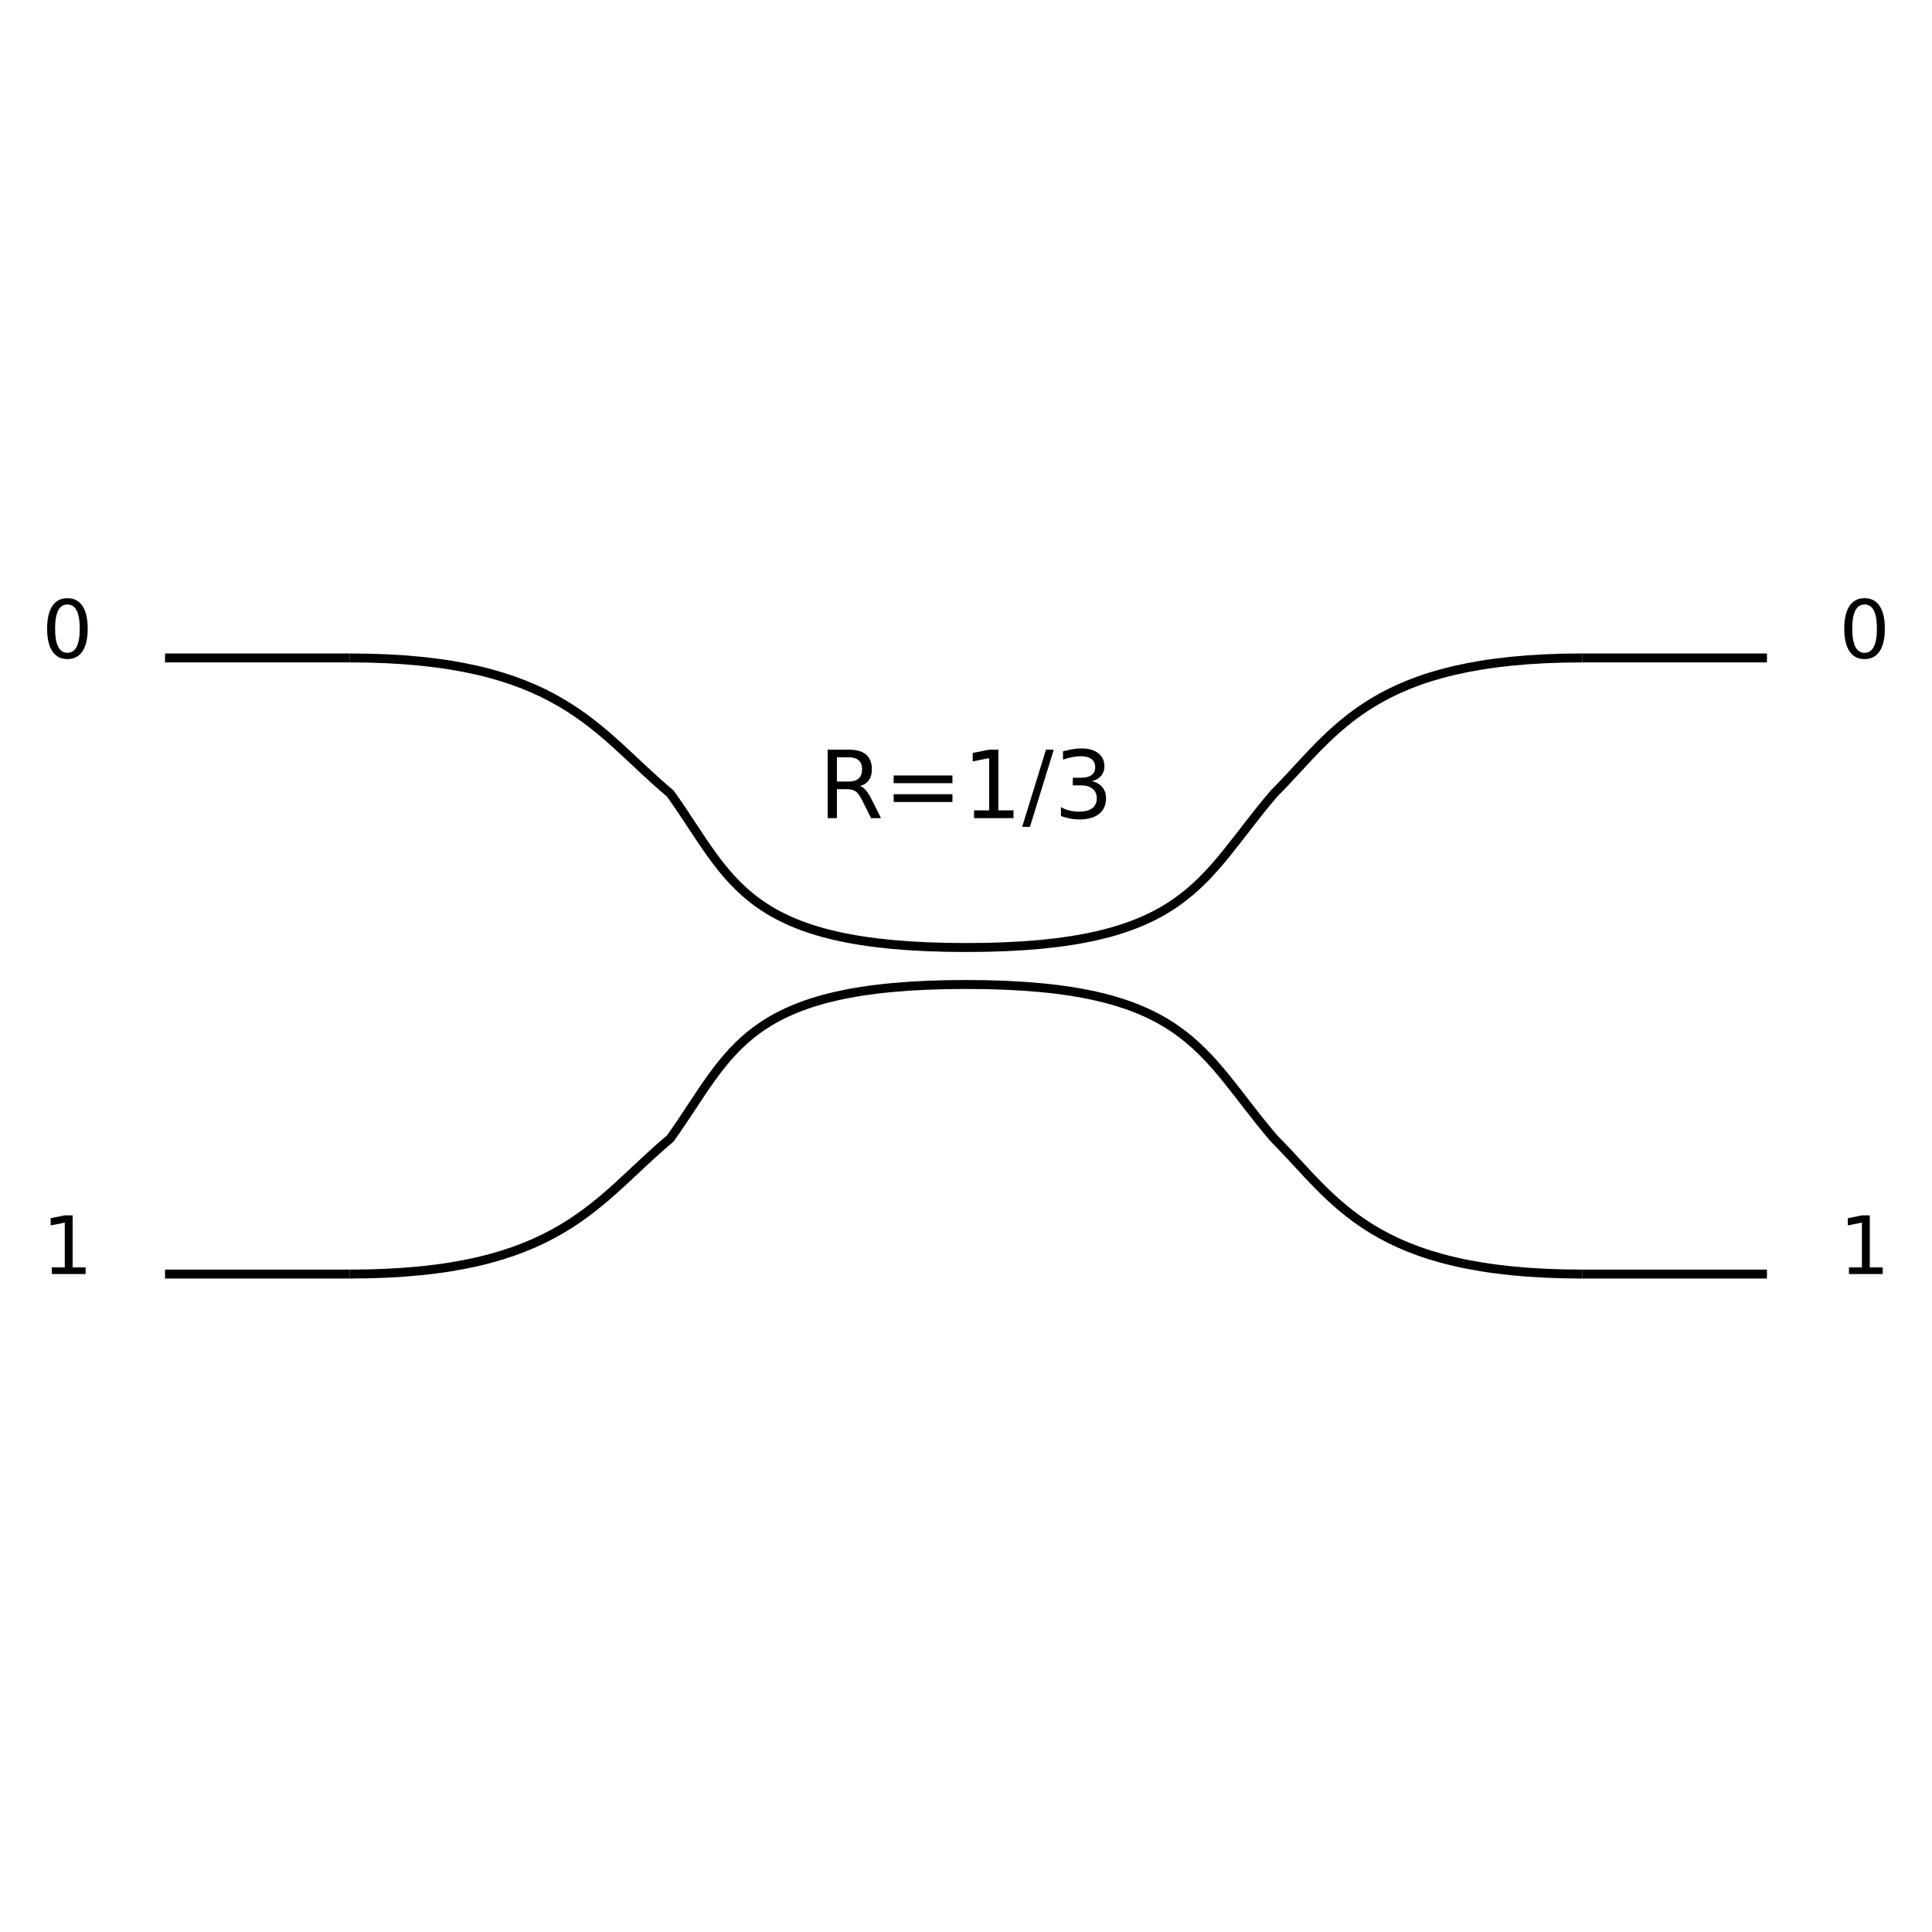
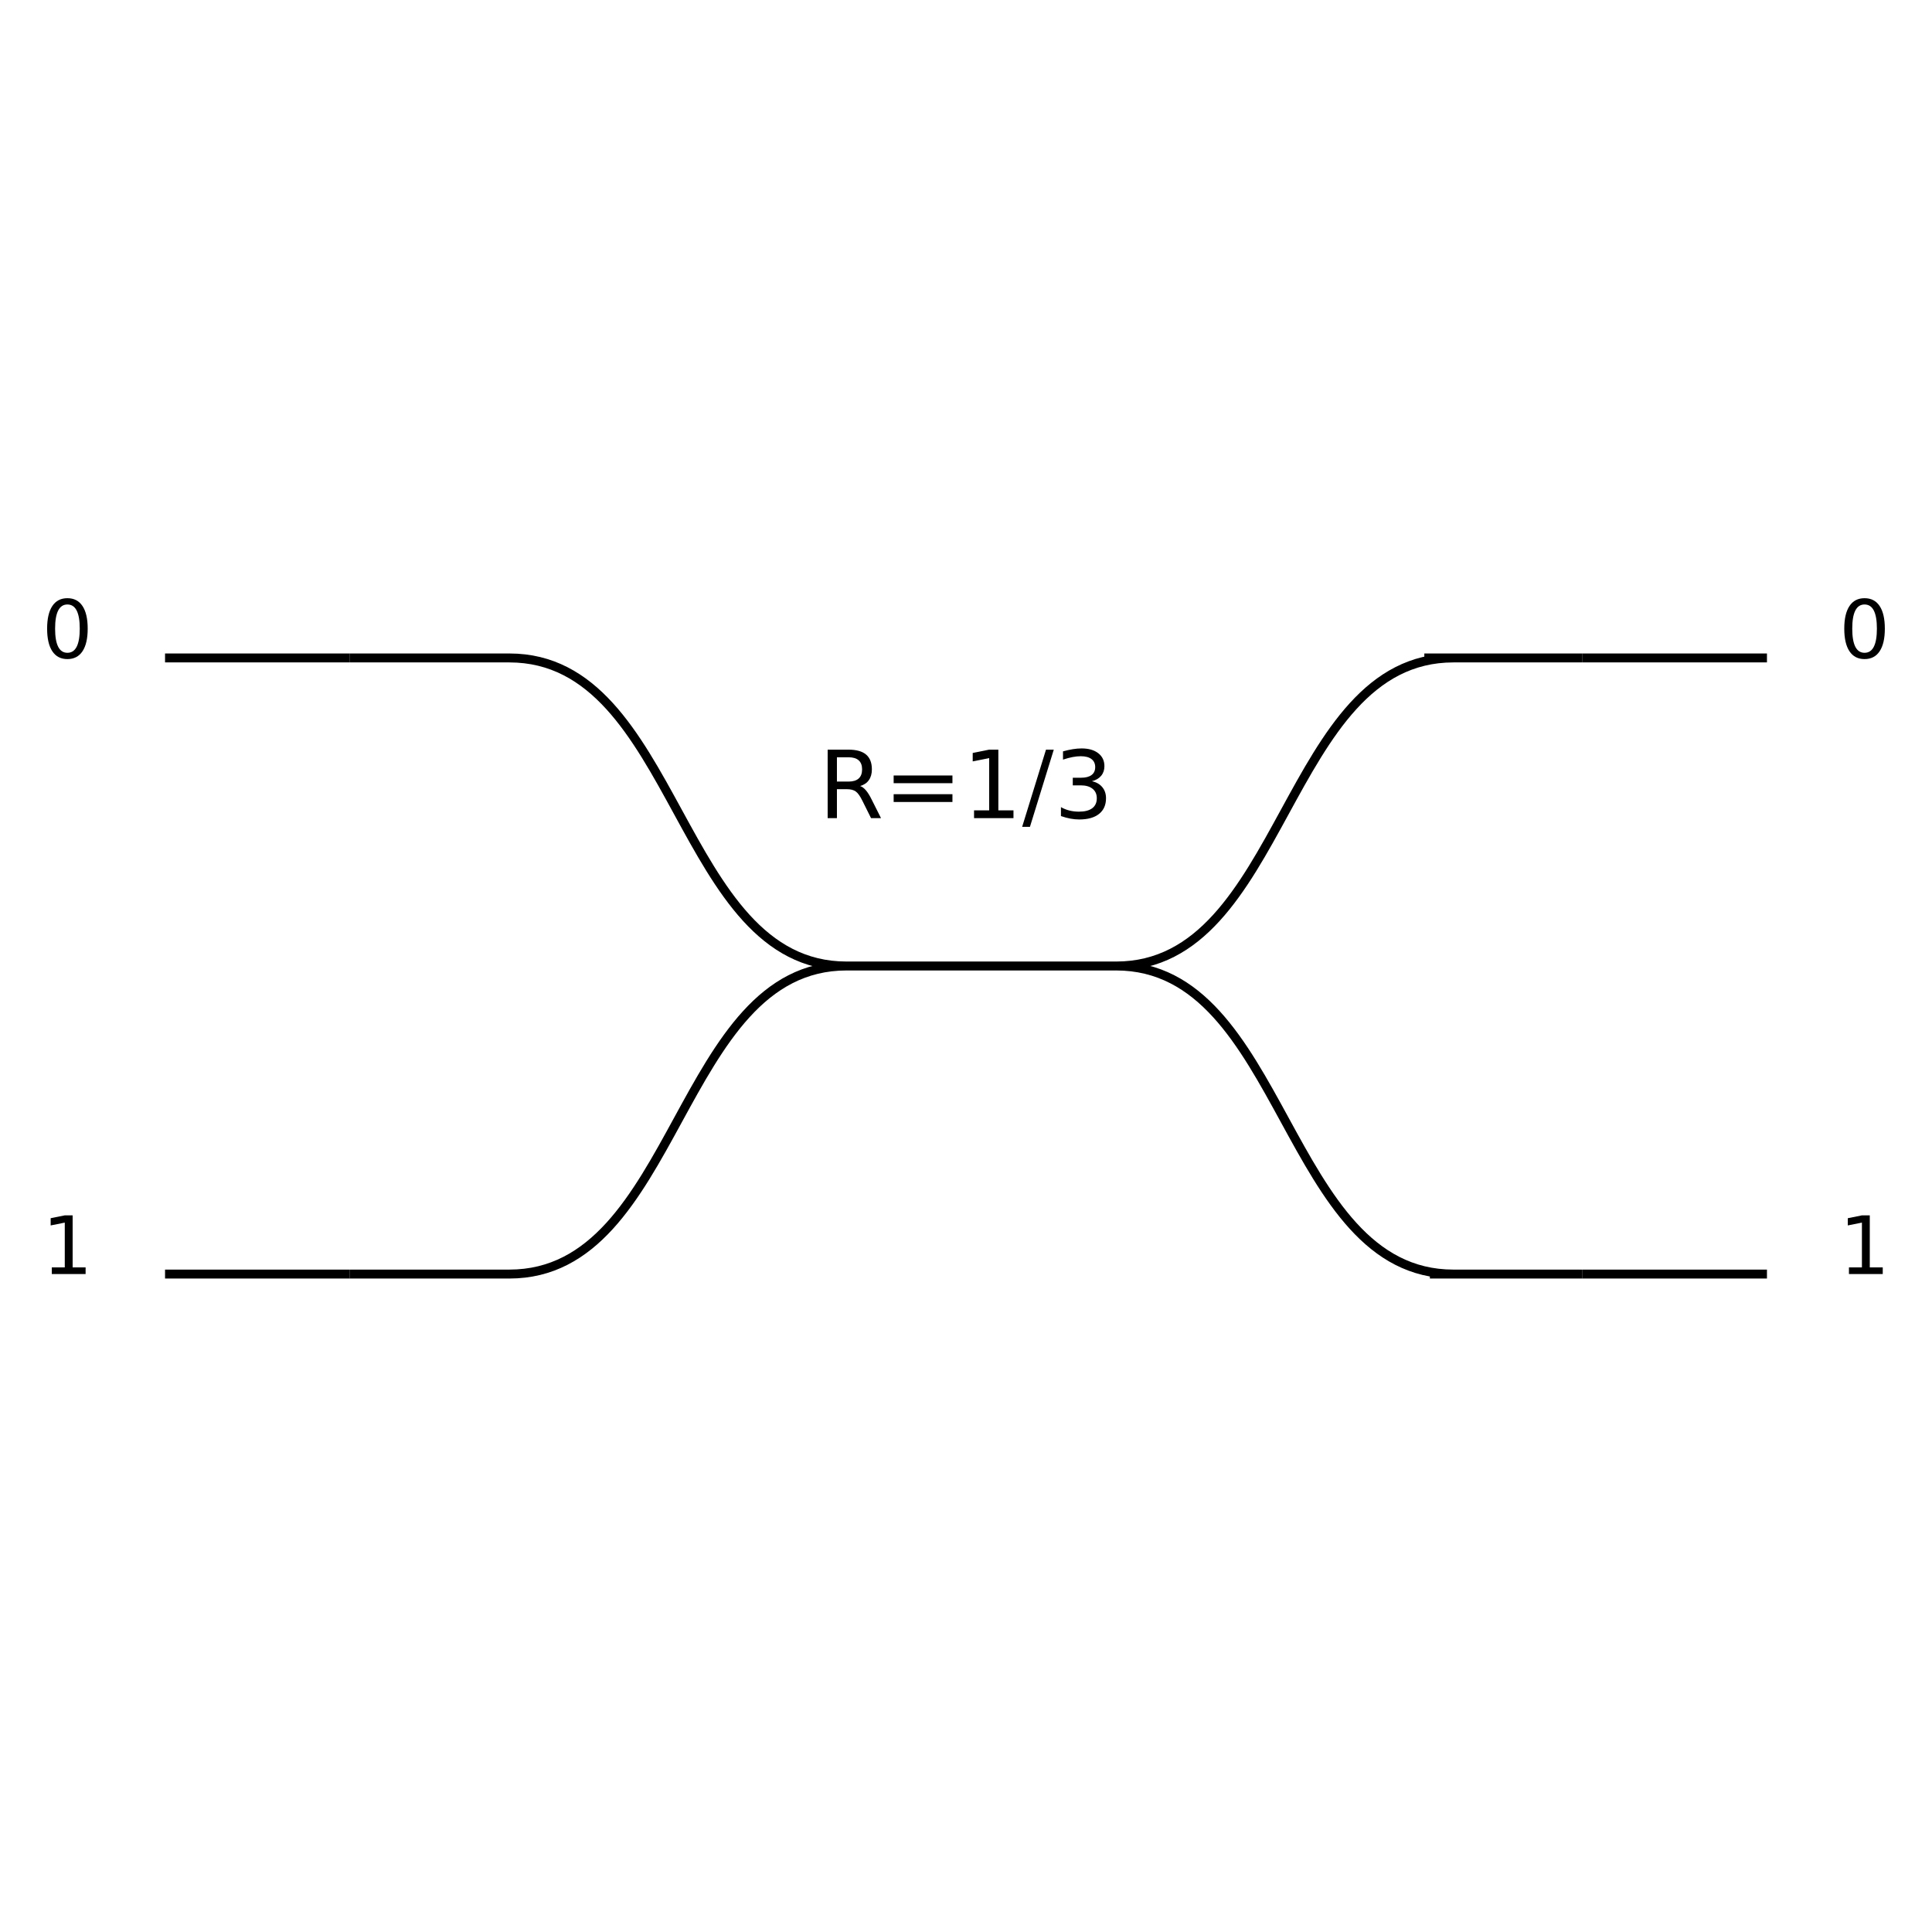
<svg xmlns="http://www.w3.org/2000/svg" xmlns:xlink="http://www.w3.org/1999/xlink" width="432pt" height="432pt" viewBox="0 0 432 432" version="1.1">
  <defs>
    <style type="text/css">*{stroke-linejoin: round; stroke-linecap: butt}</style>
  </defs>
  <g id="figure_1">
    <g id="patch_1">
      <path d="M 0 432 L 432 432 L 432 0 L 0 0 z " style="fill: #ffffff" />
    </g>
    <g id="axes_1">
      <g id="PatchCollection_1">
        <path d="M 36.904 147.117 L 78.234 147.117 " clip-path="url(#staticClipPath)" style="fill: none; stroke: #000000; stroke-width: 2" />
        <path d="M 36.904 284.883 L 78.234 284.883 " clip-path="url(#staticClipPath)" style="fill: none; stroke: #000000; stroke-width: 2" />
-         <path d="M 78.234 147.117 C 125.074 147.117 133.34 163.649 149.872 177.425 C 163.649 196.713 166.404 211.867 216 211.867 C 265.596 211.867 268.351 196.713 284.883 177.425 C 298.66 163.649 306.926 147.117 353.766 147.117 " clip-path="url(#staticClipPath)" style="fill: none; stroke: #000000; stroke-width: 2" />
-         <path d="M 78.234 284.883 C 125.074 284.883 133.34 268.351 149.872 254.575 C 163.649 235.287 166.404 220.133 216 220.133 C 265.596 220.133 268.351 235.287 284.883 254.575 C 298.66 268.351 306.926 284.883 353.766 284.883 " clip-path="url(#staticClipPath)" style="fill: none; stroke: #000000; stroke-width: 2" />
+         <path d="M 113.899 147.118 C 151.674 147.118 151.504 216 189.279 216 M 189.284 216 C 151.504 216 151.674 284.883 113.899 284.883 M 189.284 216 L 249.583 216 M 249.583 216 C 287.363 216 287.193 147.118 324.968 147.118 M 249.583 216 C 287.363 216 287.193 284.883 324.968 284.883 M 78.234 147.117 L 114.053 147.117 M 114.058 284.883 L 78.234 284.883 M 319.725 284.883 L 353.766 284.883 M 318.483 147.117 L 353.766 147.117 " clip-path="url(#staticClipPath)" style="fill: none; stroke: #000000; stroke-width: 2" />
        <path d="M 353.766 147.117 L 395.096 147.117 " clip-path="url(#staticClipPath)" style="fill: none; stroke: #000000; stroke-width: 2" />
        <path d="M 353.766 284.883 L 395.096 284.883 " clip-path="url(#staticClipPath)" style="fill: none; stroke: #000000; stroke-width: 2" />
      </g>
      <g id="text_1">
-         <g transform="translate(9.350775 147.1169)scale(0.18 -0.18)">
+         <g transform="translate(9.350775 147.1172)scale(0.18 -0.18)">
          <defs>
            <path id="DejaVuSans-30" d="M 2034 4250 Q 1547 4250 1301 3770 Q 1056 3291 1056 2328 Q 1056 1369 1301 889 Q 1547 409 2034 409 Q 2525 409 2770 889 Q 3016 1369 3016 2328 Q 3016 3291 2770 3770 Q 2525 4250 2034 4250 z M 2034 4750 Q 2819 4750 3233 4129 Q 3647 3509 3647 2328 Q 3647 1150 3233 529 Q 2819 -91 2034 -91 Q 1250 -91 836 529 Q 422 1150 422 2328 Q 422 3509 836 4129 Q 1250 4750 2034 4750 z " transform="scale(0.015625)" />
          </defs>
          <use xlink:href="#DejaVuSans-30" />
        </g>
      </g>
      <g id="text_2">
-         <g transform="translate(9.350775 284.8831)scale(0.18 -0.18)">
+         <g transform="translate(9.350775 284.8834)scale(0.18 -0.18)">
          <defs>
            <path id="DejaVuSans-31" d="M 794 531 L 1825 531 L 1825 4091 L 703 3866 L 703 4441 L 1819 4666 L 2450 4666 L 2450 531 L 3481 531 L 3481 0 L 794 0 L 794 531 z " transform="scale(0.015625)" />
          </defs>
          <use xlink:href="#DejaVuSans-31" />
        </g>
      </g>
      <g id="text_3">
-         <g transform="translate(183.007 182.9361)scale(0.21 -0.21)">
+         <g transform="translate(183.007 182.9364)scale(0.21 -0.21)">
          <defs>
            <path id="DejaVuSans-52" d="M 2841 2188 Q 3044 2119 3236 1894 Q 3428 1669 3622 1275 L 4263 0 L 3584 0 L 2988 1197 Q 2756 1666 2539 1819 Q 2322 1972 1947 1972 L 1259 1972 L 1259 0 L 628 0 L 628 4666 L 2053 4666 Q 2853 4666 3247 4331 Q 3641 3997 3641 3322 Q 3641 2881 3436 2590 Q 3231 2300 2841 2188 z M 1259 4147 L 1259 2491 L 2053 2491 Q 2509 2491 2742 2702 Q 2975 2913 2975 3322 Q 2975 3731 2742 3939 Q 2509 4147 2053 4147 L 1259 4147 z " transform="scale(0.015625)" />
            <path id="DejaVuSans-3d" d="M 678 2906 L 4684 2906 L 4684 2381 L 678 2381 L 678 2906 z M 678 1631 L 4684 1631 L 4684 1100 L 678 1100 L 678 1631 z " transform="scale(0.015625)" />
            <path id="DejaVuSans-2f" d="M 1625 4666 L 2156 4666 L 531 -594 L 0 -594 L 1625 4666 z " transform="scale(0.015625)" />
            <path id="DejaVuSans-33" d="M 2597 2516 Q 3050 2419 3304 2112 Q 3559 1806 3559 1356 Q 3559 666 3084 287 Q 2609 -91 1734 -91 Q 1441 -91 1130 -33 Q 819 25 488 141 L 488 750 Q 750 597 1062 519 Q 1375 441 1716 441 Q 2309 441 2620 675 Q 2931 909 2931 1356 Q 2931 1769 2642 2001 Q 2353 2234 1838 2234 L 1294 2234 L 1294 2753 L 1863 2753 Q 2328 2753 2575 2939 Q 2822 3125 2822 3475 Q 2822 3834 2567 4026 Q 2313 4219 1838 4219 Q 1578 4219 1281 4162 Q 984 4106 628 3988 L 628 4550 Q 988 4650 1302 4700 Q 1616 4750 1894 4750 Q 2613 4750 3031 4423 Q 3450 4097 3450 3541 Q 3450 3153 3228 2886 Q 3006 2619 2597 2516 z " transform="scale(0.015625)" />
          </defs>
          <use xlink:href="#DejaVuSans-52" />
          <use xlink:href="#DejaVuSans-3d" x="69.482" />
          <use xlink:href="#DejaVuSans-31" x="153.271" />
          <use xlink:href="#DejaVuSans-2f" x="216.895" />
          <use xlink:href="#DejaVuSans-33" x="250.586" />
        </g>
      </g>
      <g id="text_4">
-         <g transform="translate(411.1967 147.1169)scale(0.18 -0.18)">
+         <g transform="translate(411.1967 147.1172)scale(0.18 -0.18)">
          <use xlink:href="#DejaVuSans-30" />
        </g>
      </g>
      <g id="text_5">
-         <g transform="translate(411.1967 284.8831)scale(0.18 -0.18)">
+         <g transform="translate(411.1967 284.8834)scale(0.18 -0.18)">
          <use xlink:href="#DejaVuSans-31" />
        </g>
      </g>
    </g>
  </g>
  <defs>
    <clipPath id="staticClipPath">
      <rect x="18.994" y="10.8" width="394.011" height="410.4" />
    </clipPath>
  </defs>
</svg>
